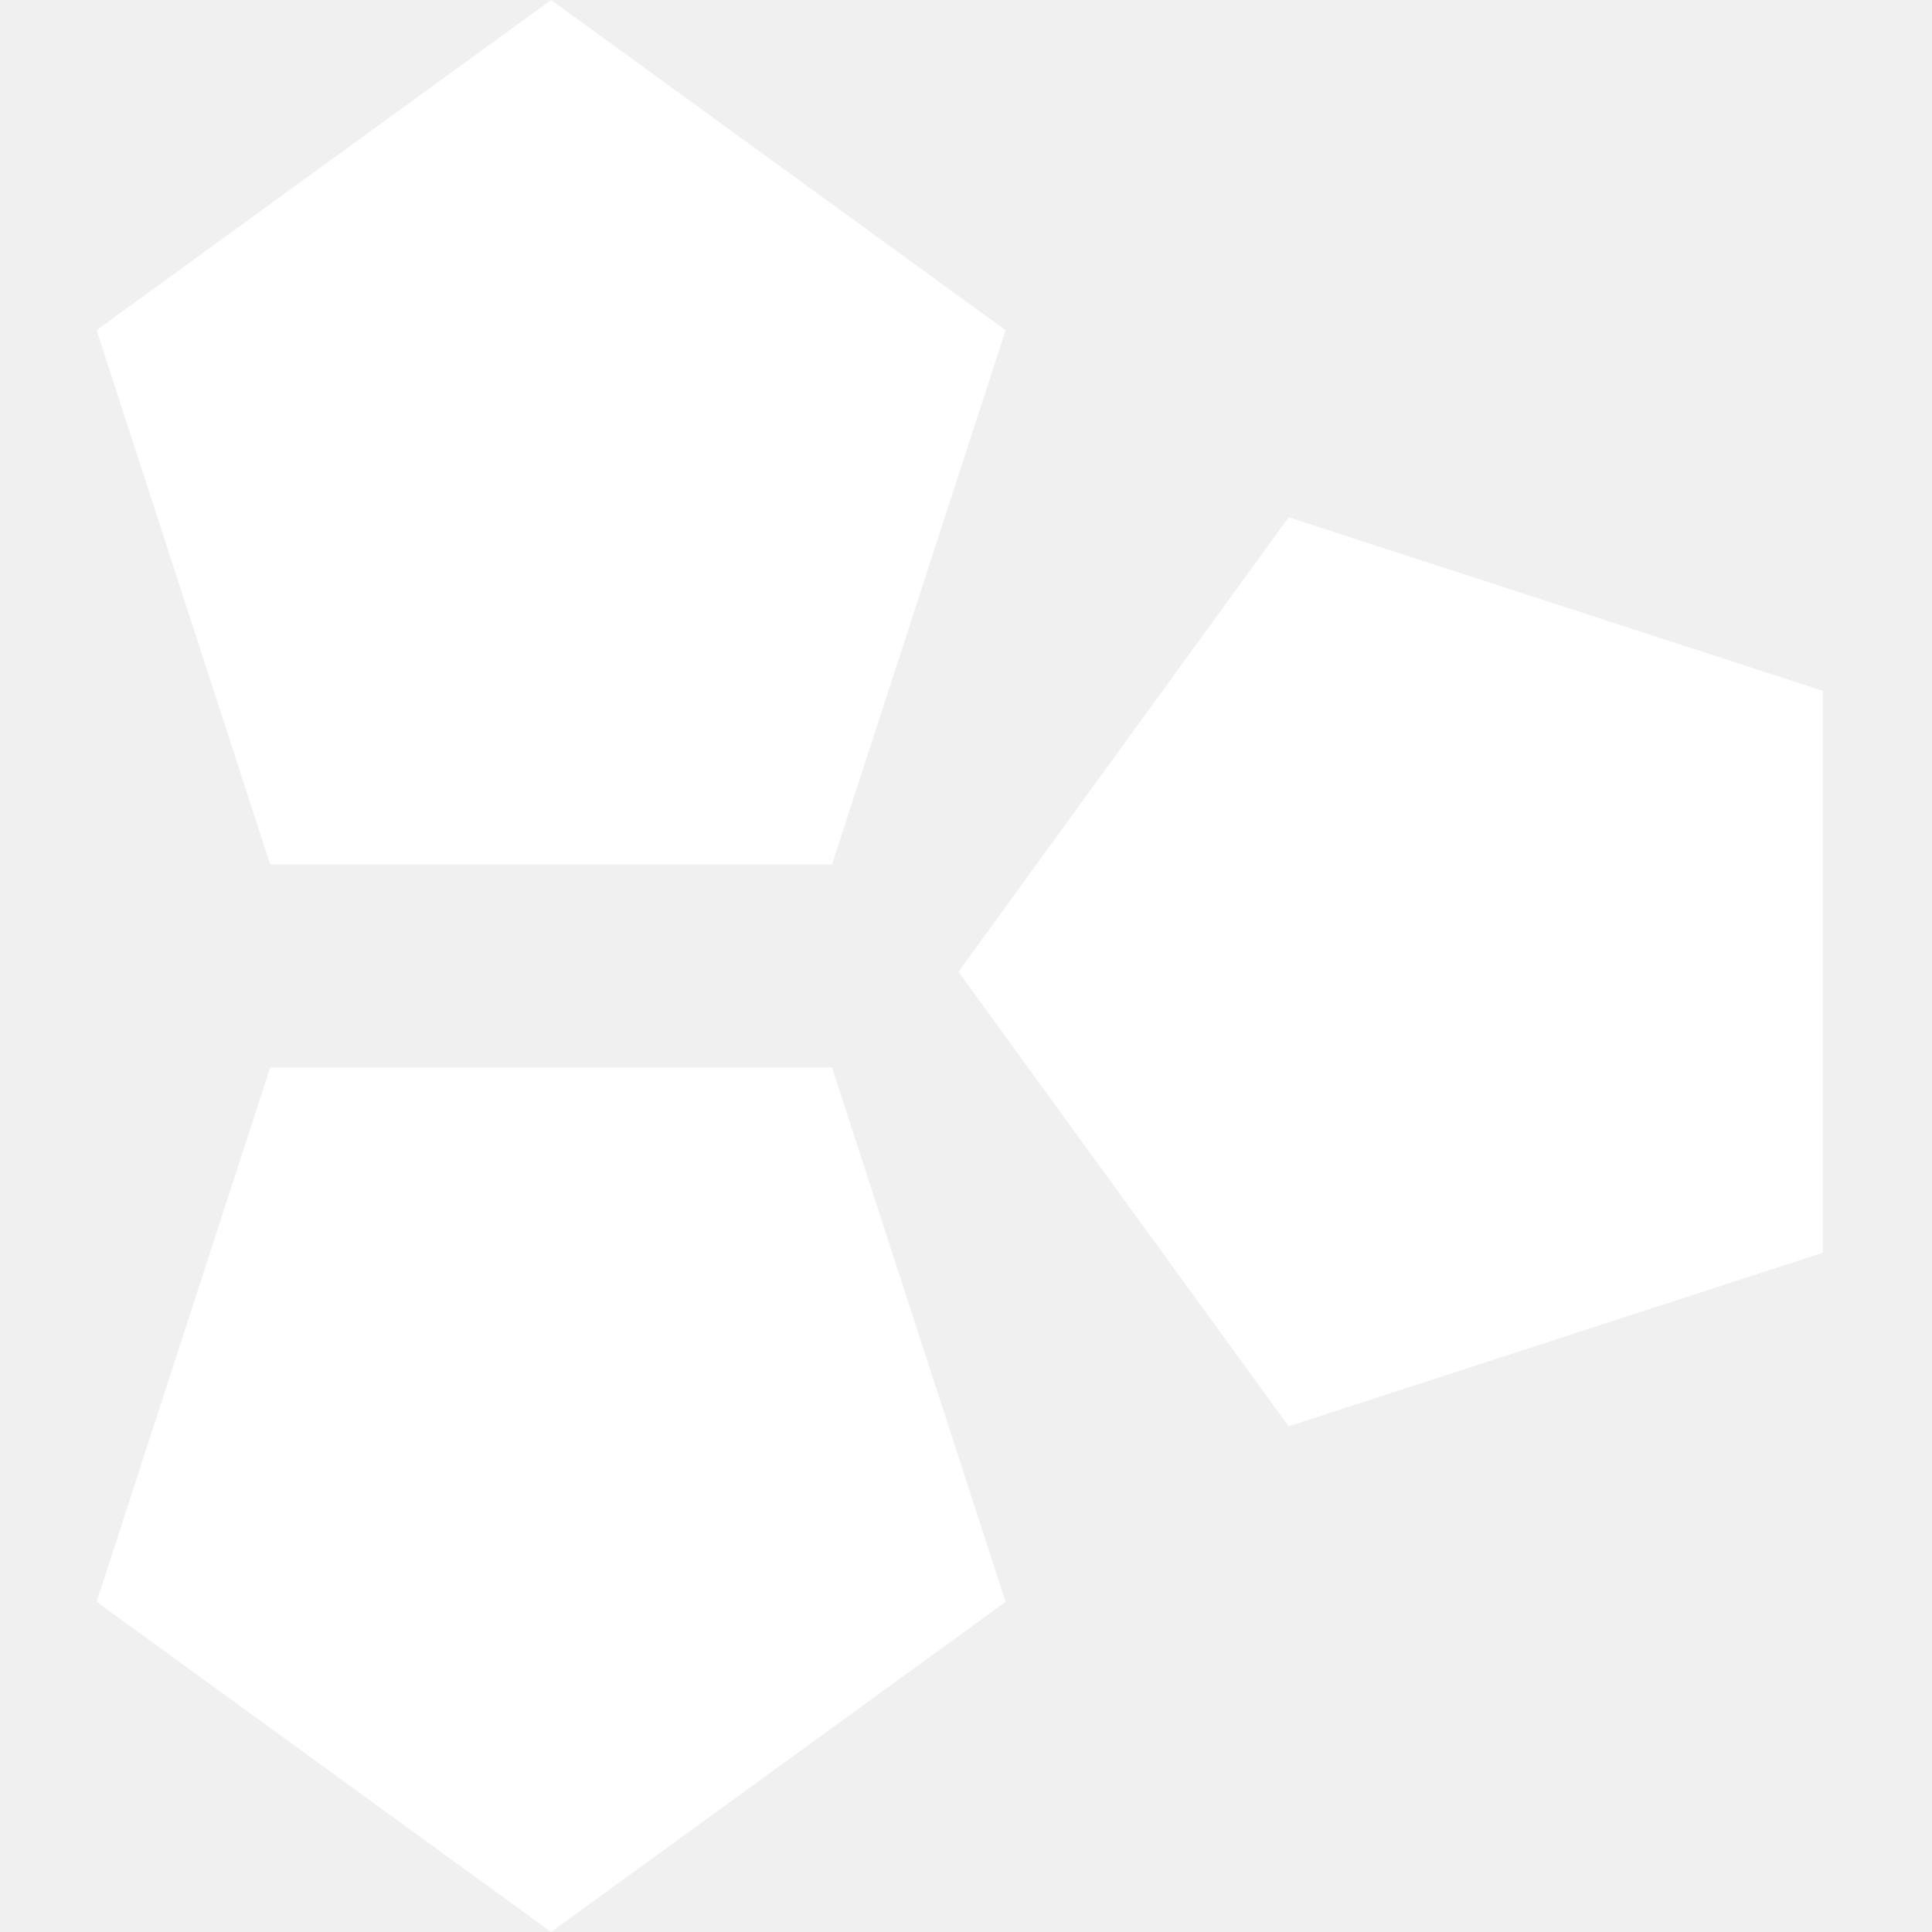
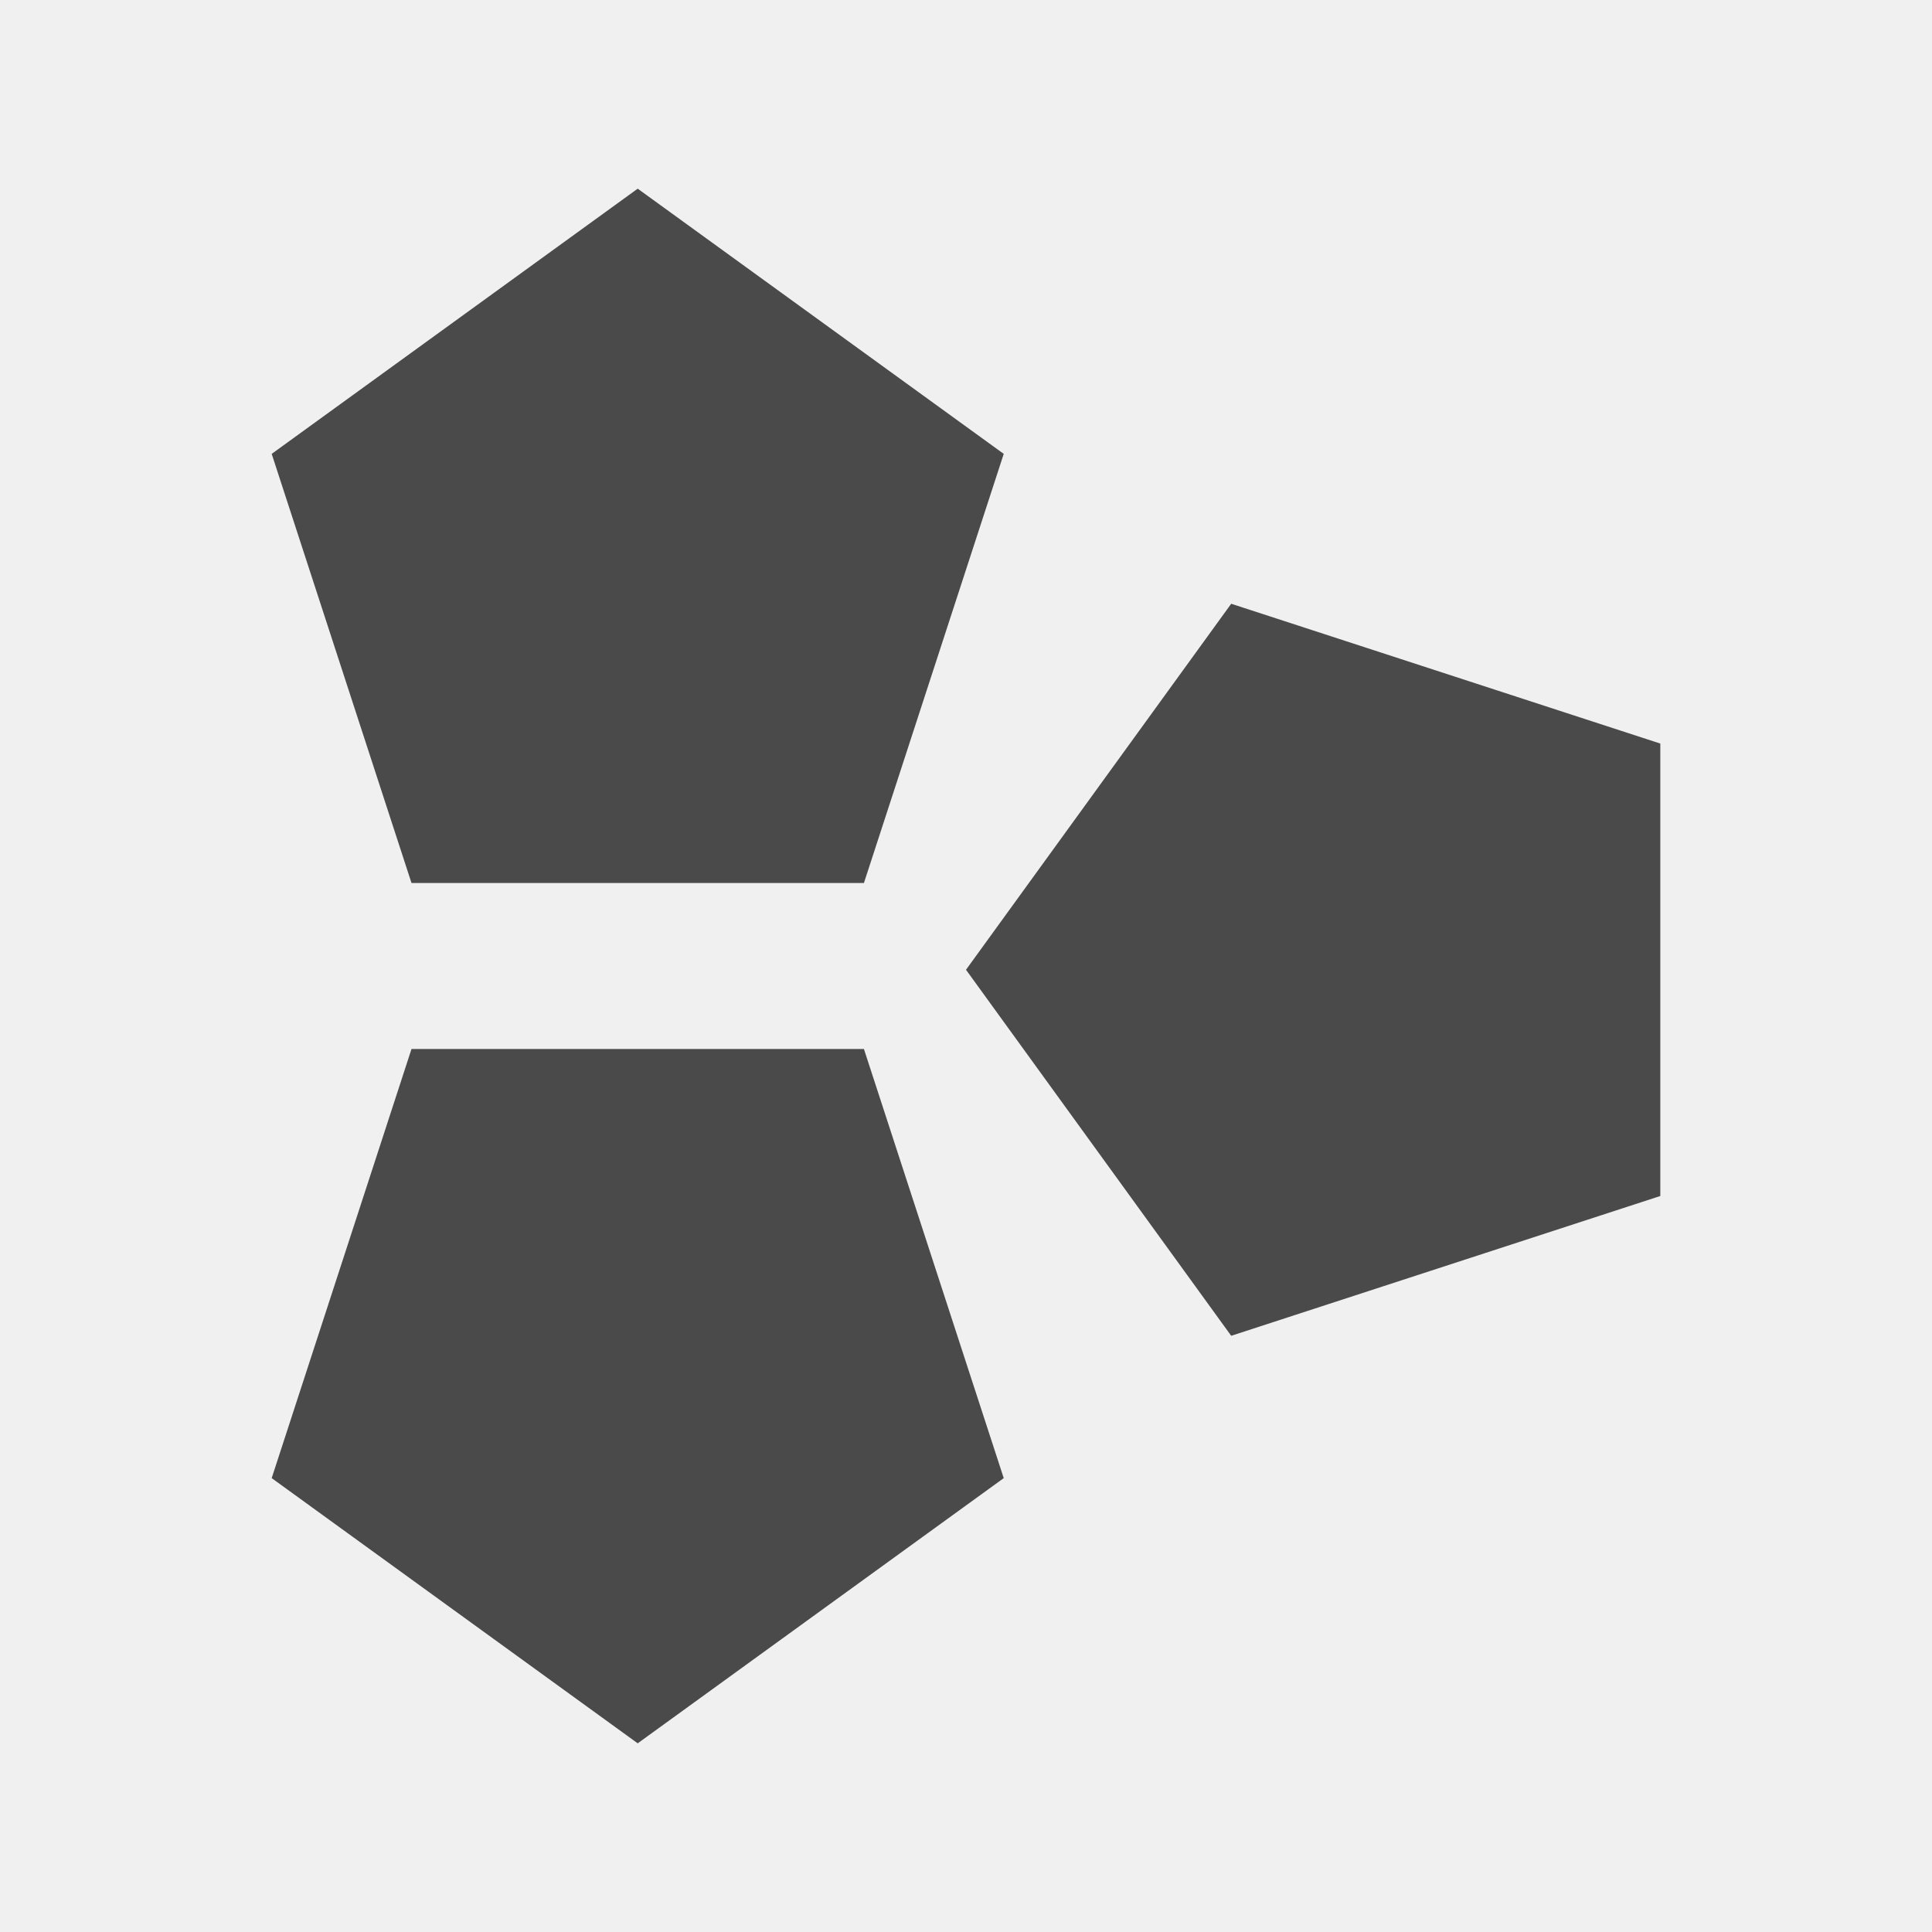
- <svg xmlns="http://www.w3.org/2000/svg" width="20px" height="20px" viewBox="0 0 20 20" version="1.1">
-   <g stroke="none" stroke-width="1" fill="none" fill-rule="evenodd">
-     <path d="M5.705,0 L10.41,3.418 L8.613,8.949 L2.797,8.949 L1,3.418 L5.705,0 Z M5.705,20 L1,16.582 L2.797,11.051 L8.613,11.051 L10.41,16.582 L5.705,20 Z M18.871,12.968 L13.34,14.765 L9.922,10.06 L13.34,5.355 L18.871,7.152 L18.871,12.968 Z" fill="#FFFFFF" />
+ <svg xmlns="http://www.w3.org/2000/svg" width="256px" height="256px" viewBox="0 0 256 256" version="1.1">
+   <defs />
+   <g id="Page-1" stroke="none" stroke-width="1" fill="none" fill-rule="evenodd">
+     <path d="M84.5,25 L133,60.141 L114.475,117 L54.525,117 L36,60.141 L84.5,25 Z M84.5,231 L36,195.859 L54.525,139 L114.475,139 L133,195.859 L84.5,231 Z M220,158.476 L163.141,177 L128,128.499 L163.14,80 L219.999,98.526 L220,158.476 Z" id="Shape" fill="#4A4A4A" fill-rule="nonzero" />
  </g>
</svg>
